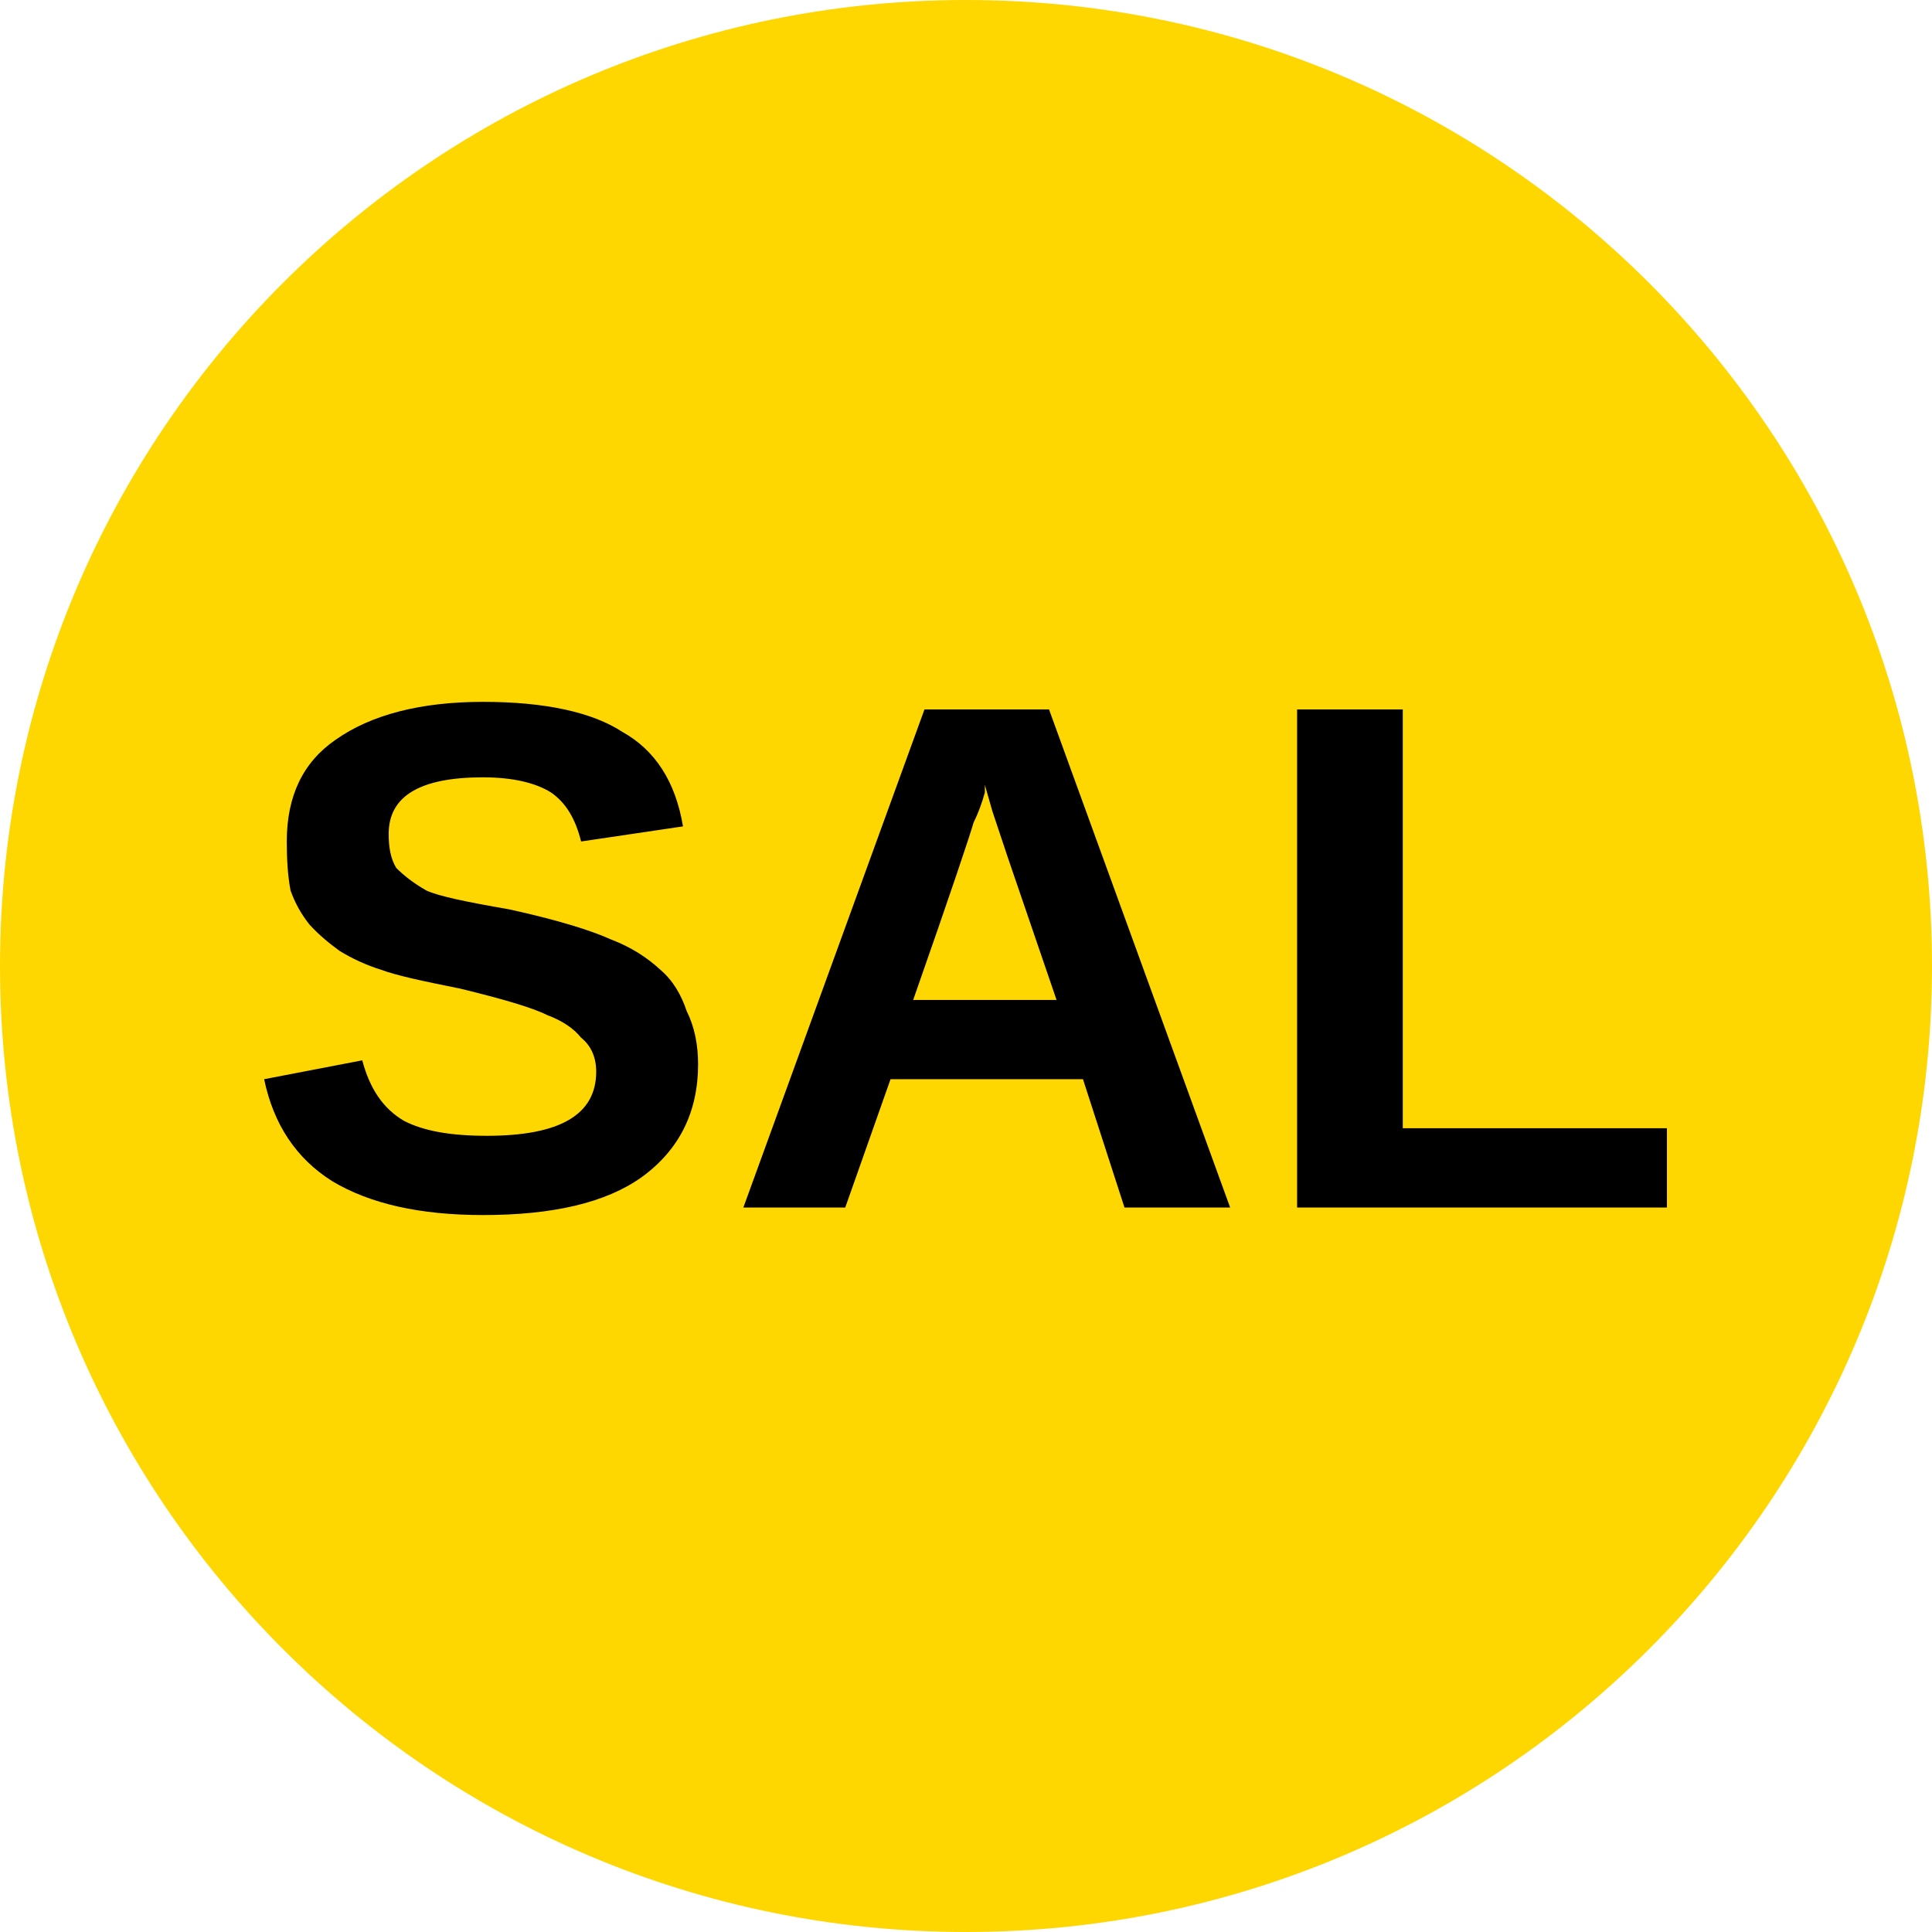
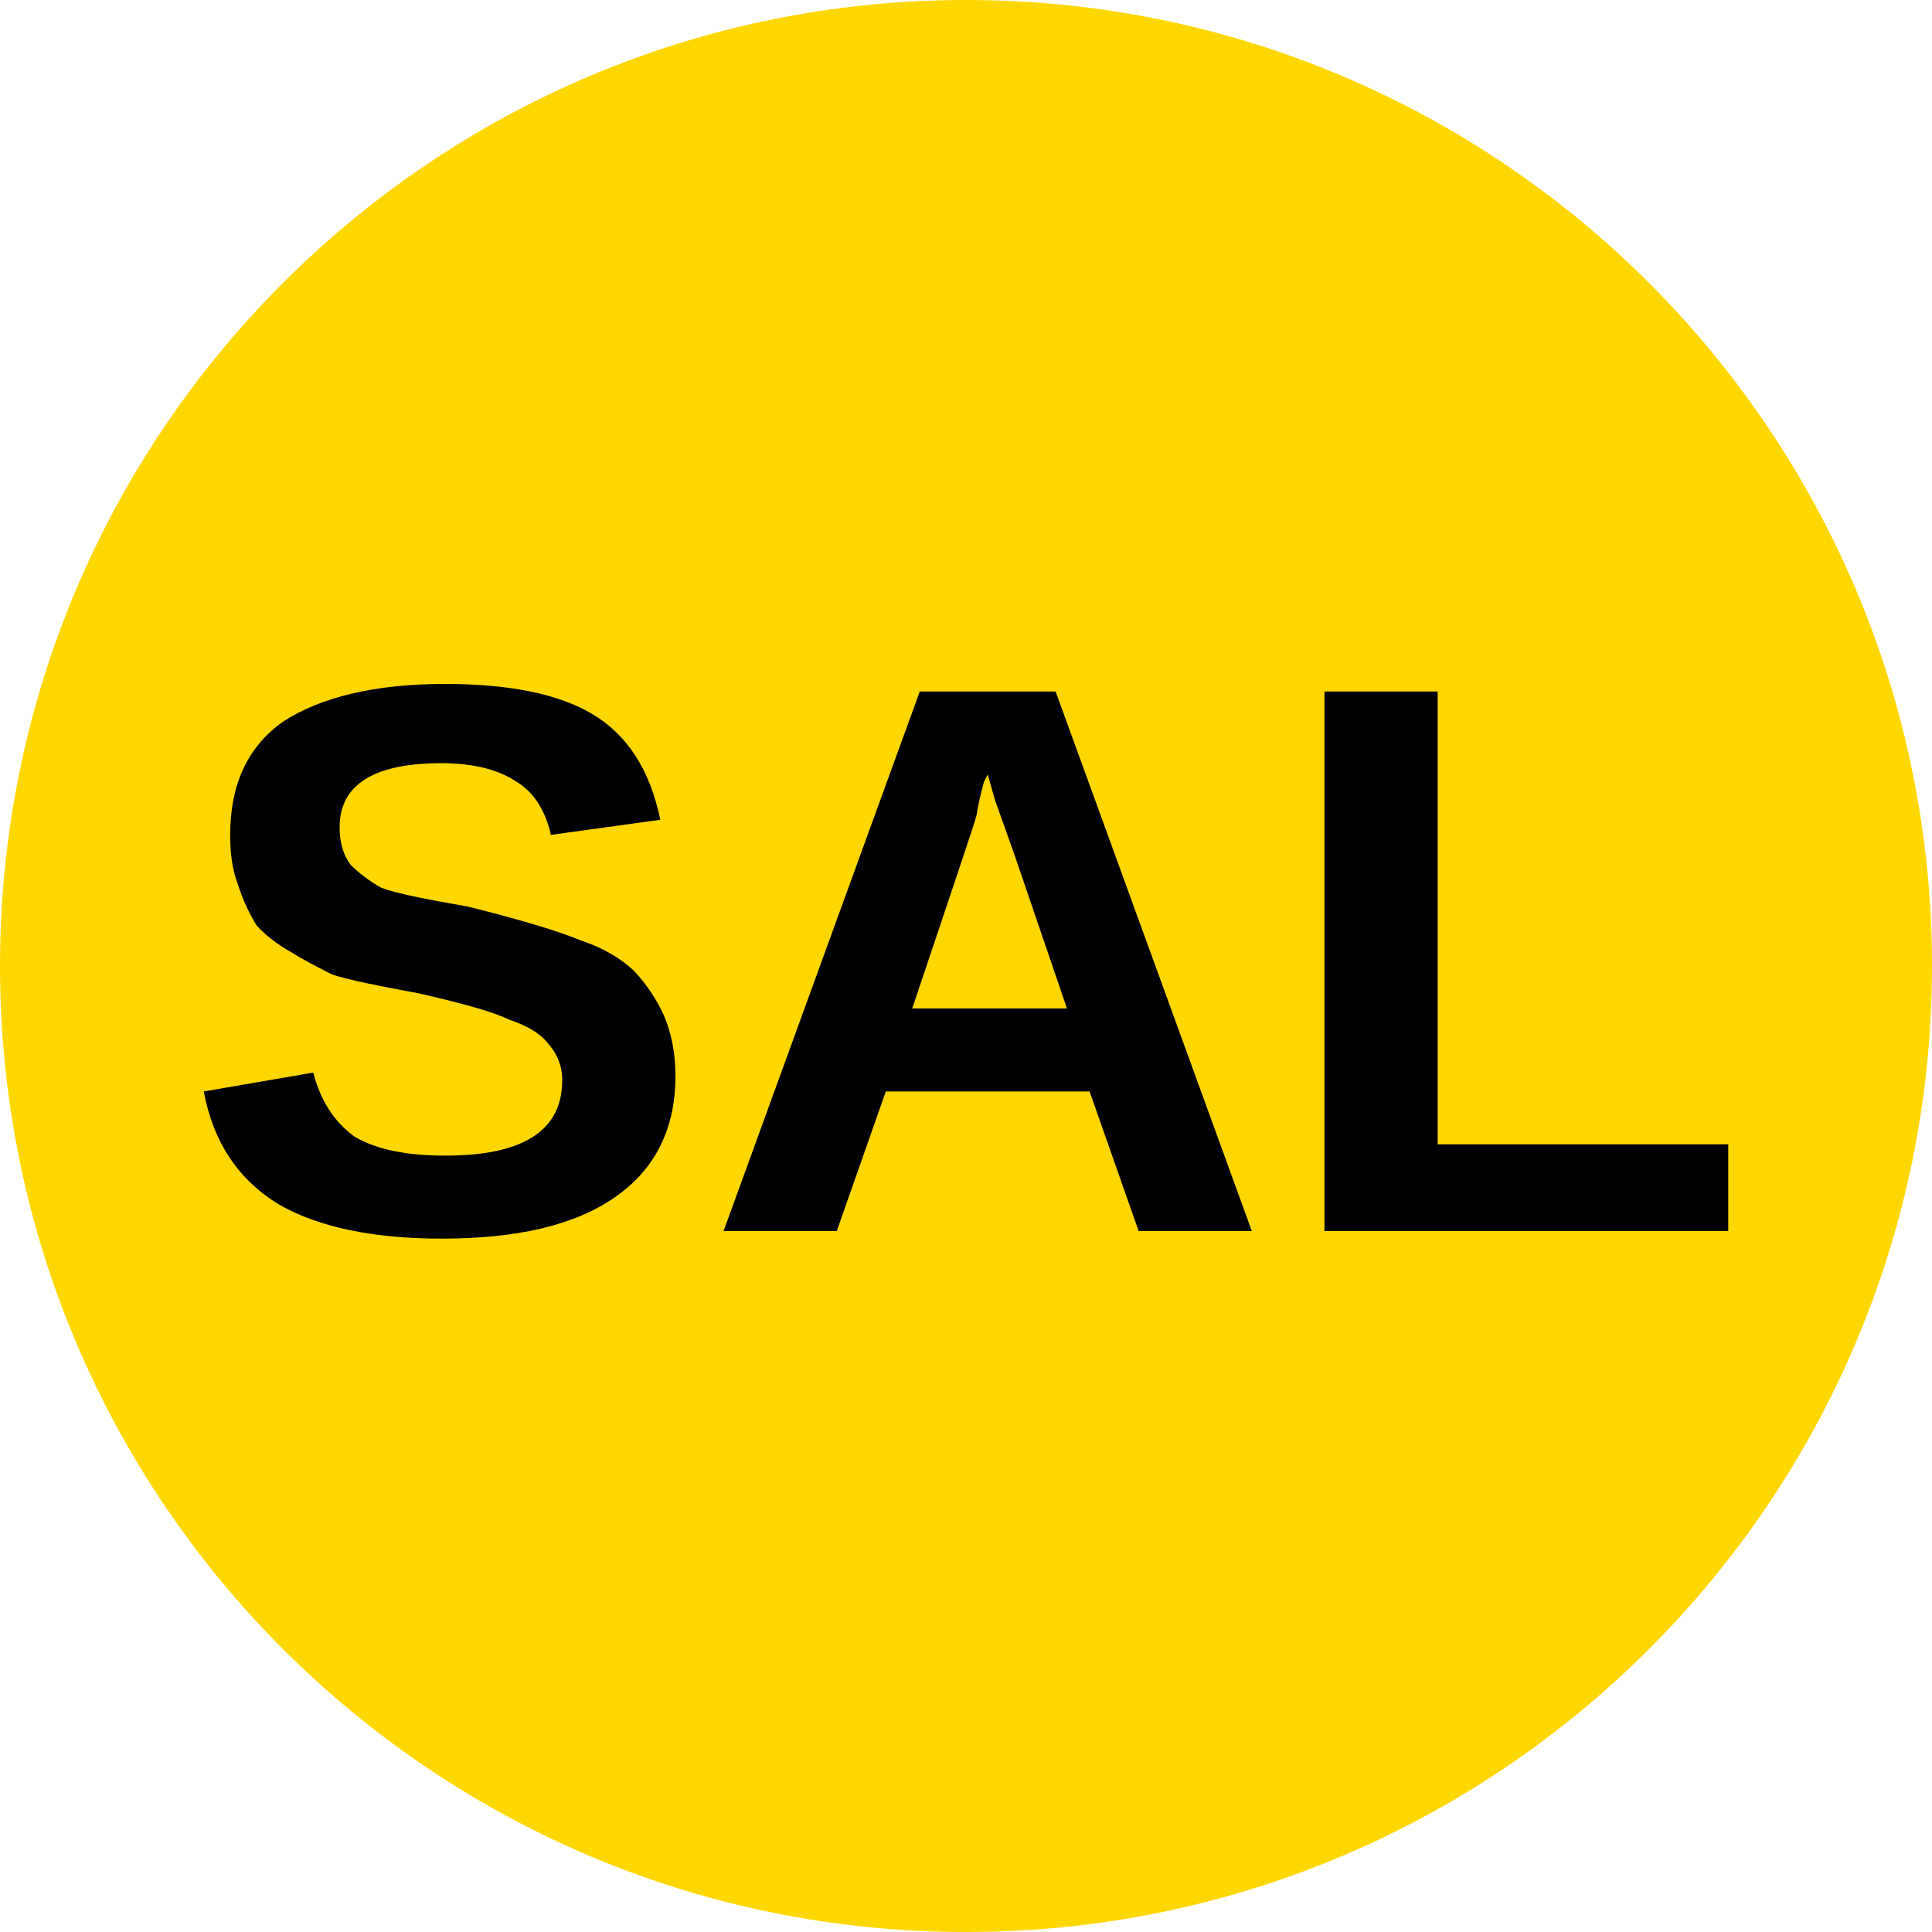
<svg xmlns="http://www.w3.org/2000/svg" viewBox="0 0 8 8">
  <circle cx="4" cy="4" r="4" fill="gold" />
-   <text x="4" y="5" text-anchor="middle" font-weight="700" font-size="3" font-family="Arial" fill="black">SAL</text>
+   <text x="4" y="5.1" text-anchor="middle" font-weight="700" font-size="3.25" textLength="7.2" lengthAdjust="spacingAndGlyphs" font-family="Arial">SAL</text>
</svg>
